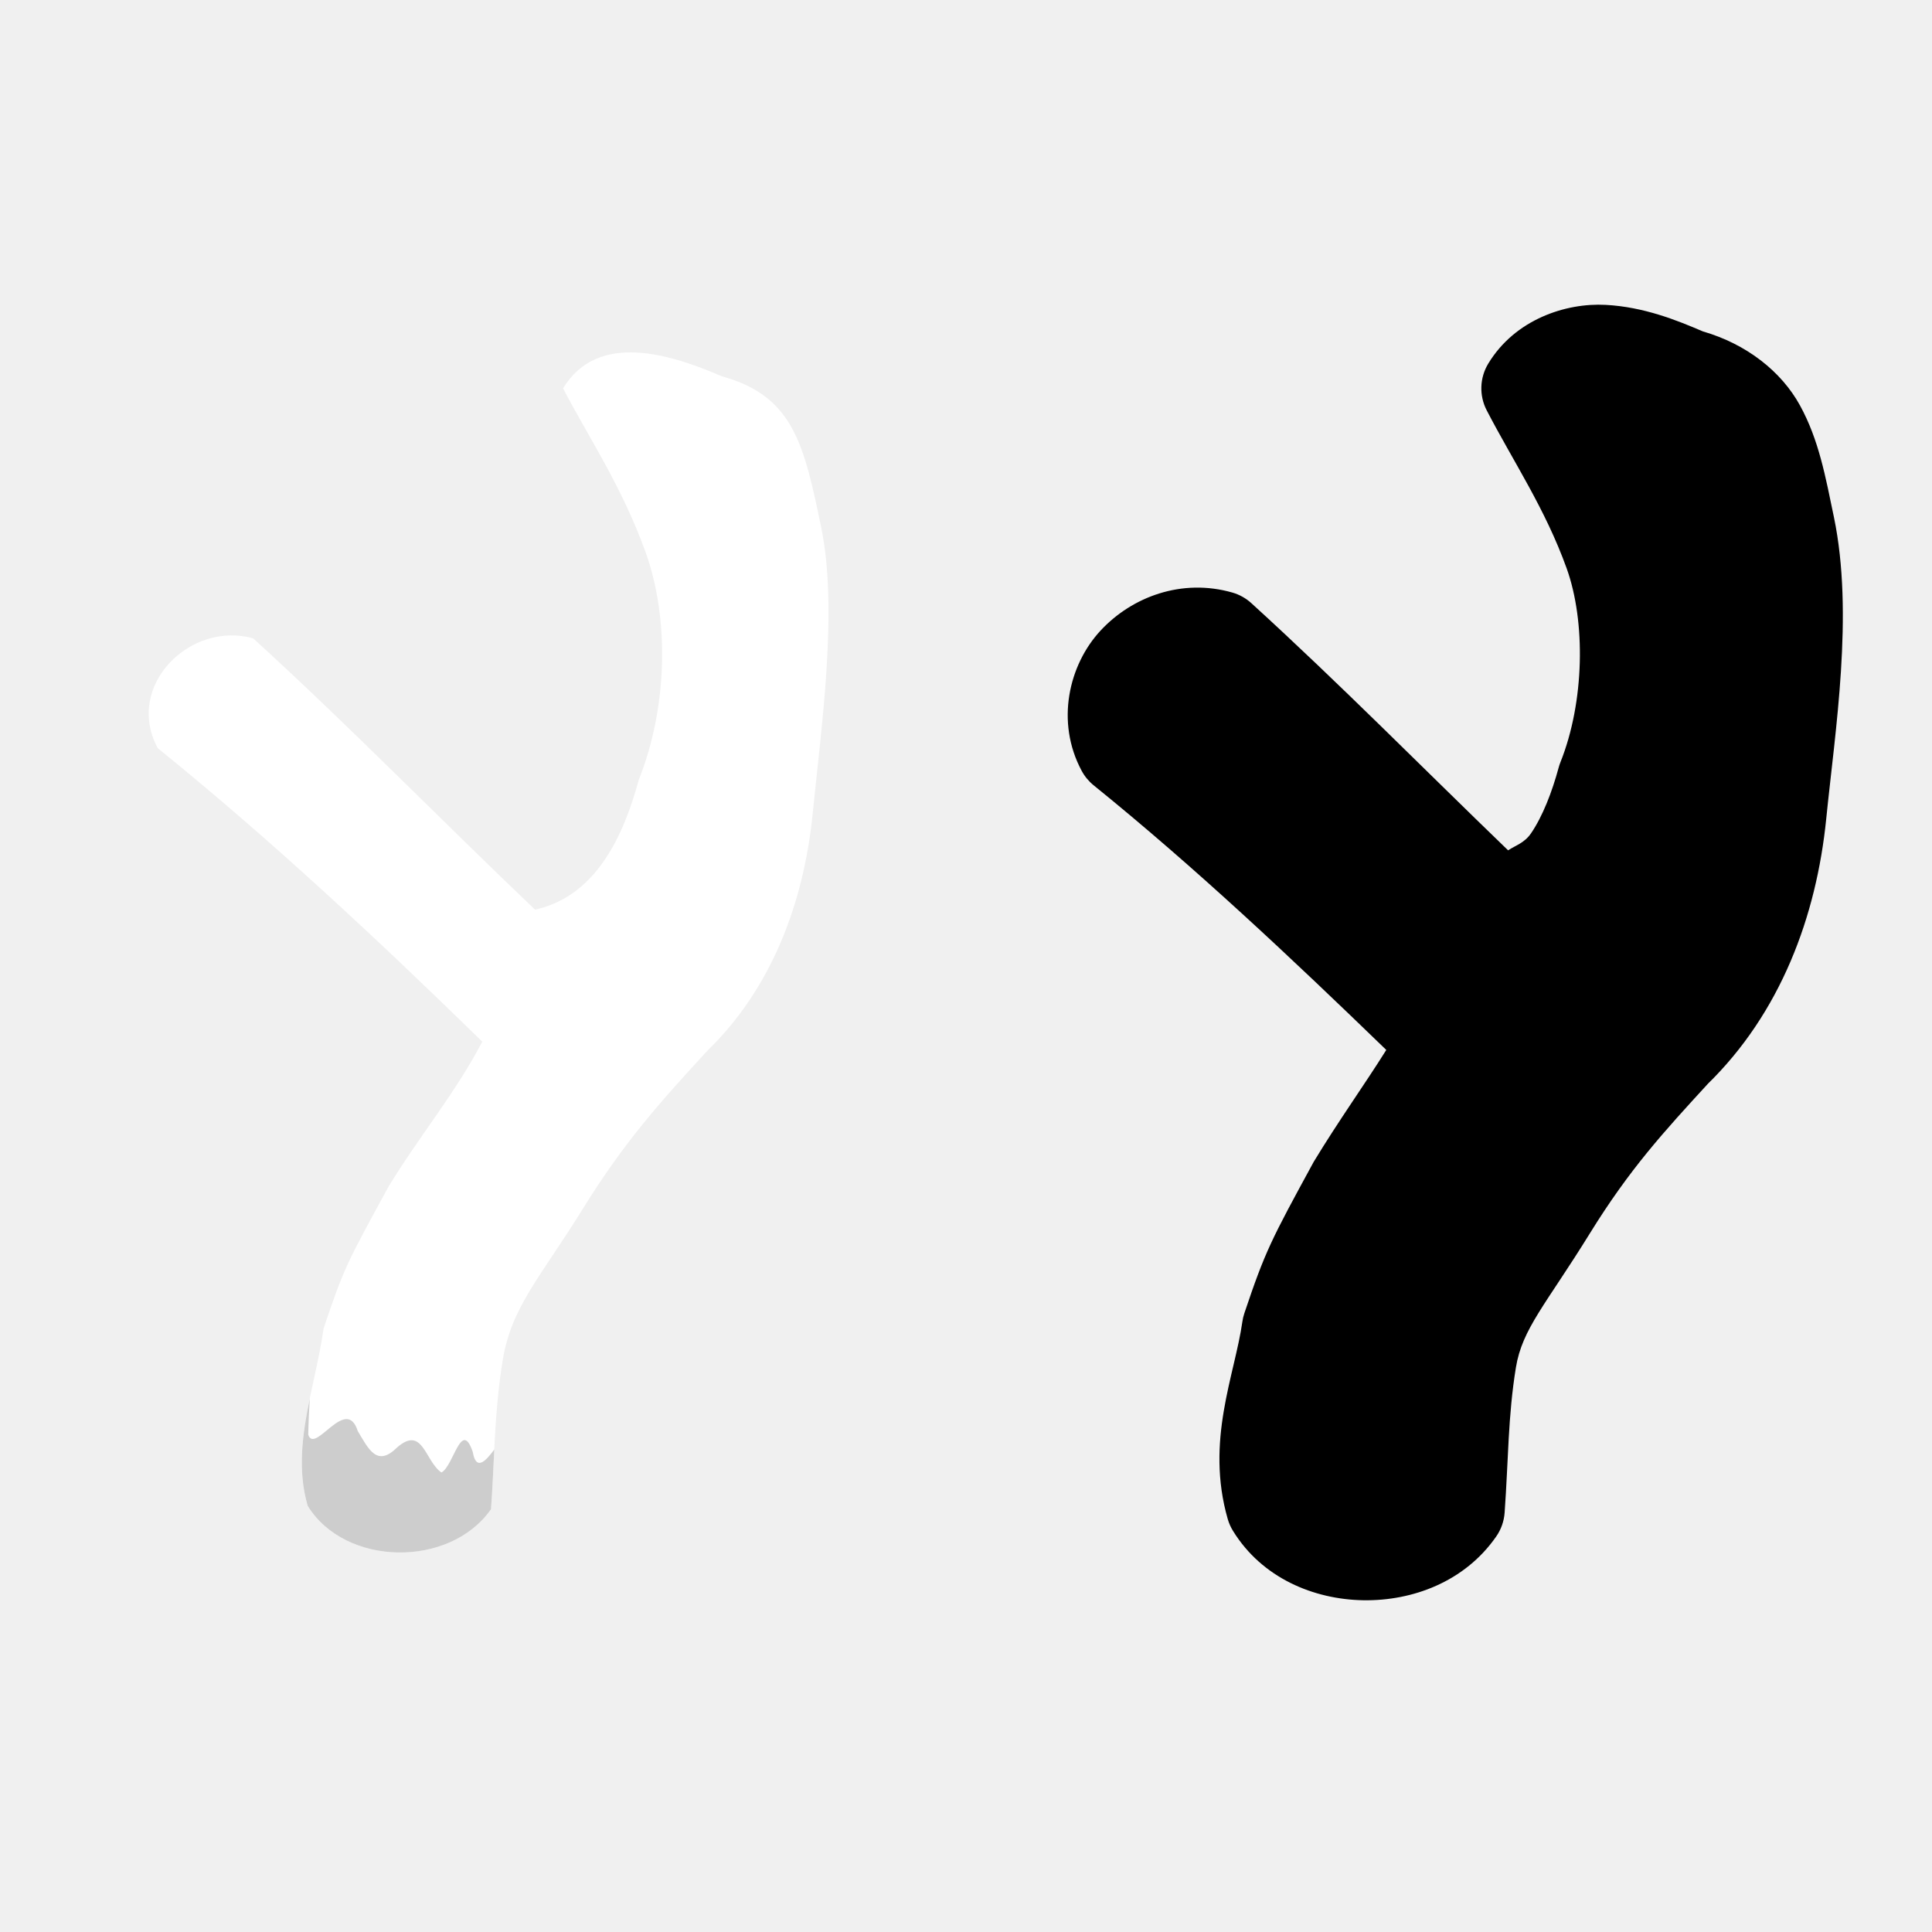
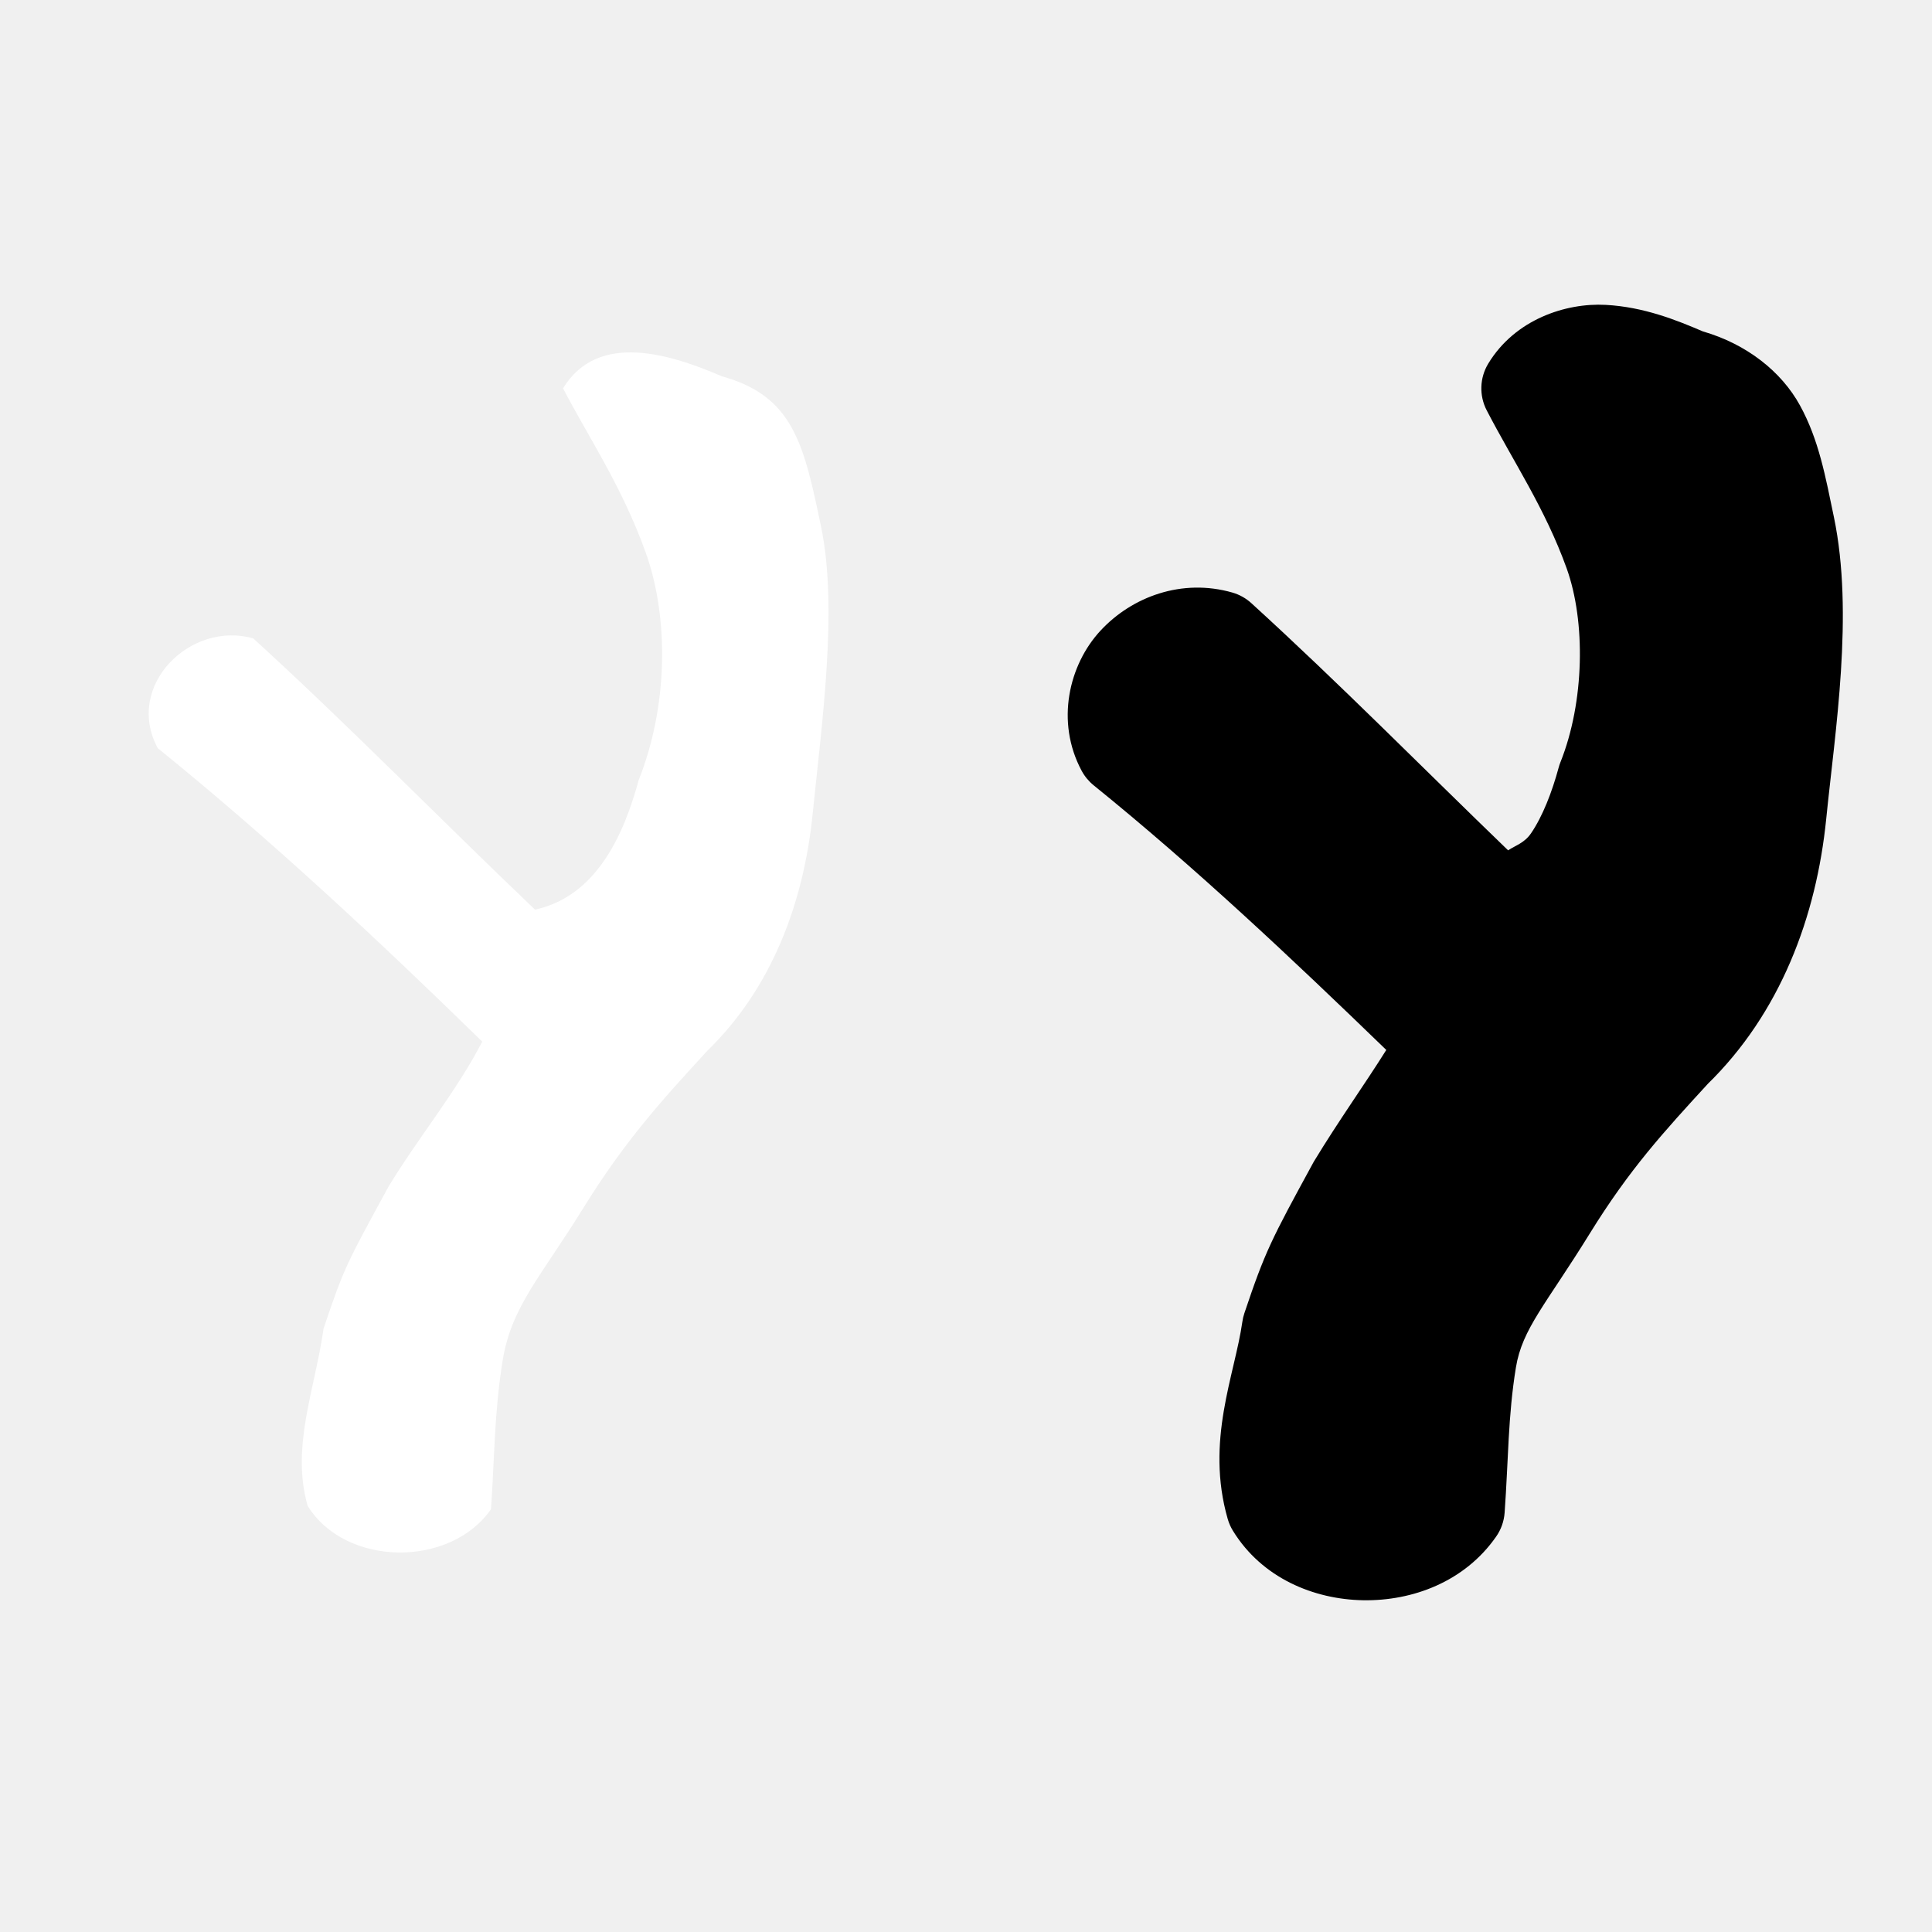
<svg xmlns="http://www.w3.org/2000/svg" width="256" height="256" viewBox="0 0 67.733 67.733" version="1.1" id="svg891">
  <defs id="defs885" />
  <g id="layer1" transform="translate(0,-229.2666)">
    <path style="fill:#000000;fill-opacity:1;stroke:none;stroke-width:0.43px;stroke-linecap:butt;stroke-linejoin:miter;stroke-opacity:1" id="path1477" d="m 56.291,239.955 c -1.396,-0.075 -3.175,0.508 -4.115,2.059 a 1.674,1.674 0 0 0 -0.055,1.637 c 0.926,1.789 2.051,3.444 2.805,5.545 0.667,1.857 0.629,4.673 -0.221,6.797 a 1.674,1.674 0 0 0 -0.061,0.184 c -0.232,0.858 -0.563,1.712 -0.969,2.305 -0.232,0.339 -0.537,0.42 -0.803,0.596 -2.969,-2.863 -5.894,-5.833 -9,-8.664 a 1.674,1.674 0 0 0 -0.666,-0.373 c -1.763,-0.506 -3.516,0.14 -4.625,1.336 -1.109,1.196 -1.581,3.195 -0.66,4.912 a 1.674,1.674 0 0 0 0.422,0.51 c 3.565,2.884 6.93,6.056 10.258,9.277 -0.778,1.241 -1.651,2.45 -2.543,3.92 a 1.674,1.674 0 0 0 -0.037,0.068 c -1.452,2.664 -1.667,3.072 -2.396,5.244 a 1.674,1.674 0 0 0 -0.07,0.299 c -0.265,1.869 -1.302,4.171 -0.512,6.916 a 1.674,1.674 0 0 0 0.184,0.414 c 1.019,1.657 2.839,2.403 4.566,2.432 1.727,0.028 3.556,-0.647 4.66,-2.232 A 1.674,1.674 0 0 0 52.75,282.297 c 0.133,-1.857 0.117,-3.382 0.395,-5.086 0.222,-1.365 1.049,-2.206 2.59,-4.699 1.398,-2.261 2.582,-3.552 4.17,-5.281 l -0.066,0.068 c 2.588,-2.515 3.842,-5.91 4.186,-9.328 0.308,-3.066 0.975,-7.182 0.27,-10.572 -0.299,-1.436 -0.528,-2.711 -1.191,-3.92 -0.652,-1.187 -1.866,-2.148 -3.404,-2.594 -0.919,-0.393 -2.066,-0.858 -3.406,-0.93 z" />
    <path style="fill:#ffffff;fill-opacity:1;stroke:none;stroke-width:0.43px;stroke-linecap:butt;stroke-linejoin:miter;stroke-opacity:1" d="m 17.213,282.178 c -1.438,2.065 -5.112,2.018 -6.427,-0.12 -0.593,-2.06 0.253,-4.067 0.559,-6.219 0.722,-2.15 0.824,-2.308 2.279,-4.976 1.046,-1.724 2.35,-3.285 3.284,-5.078 -3.658,-3.572 -7.402,-7.073 -11.379,-10.29 -1.177,-2.196 1.158,-4.475 3.349,-3.847 3.369,3.071 6.572,6.358 9.879,9.509 2.157,-0.468 3.118,-2.633 3.635,-4.545 1.016,-2.541 1.078,-5.654 0.243,-7.982 -0.836,-2.328 -2.04,-4.096 -2.895,-5.749 1.232,-2.031 3.83,-1.172 5.571,-0.42 2.515,0.691 2.878,2.409 3.476,5.279 0.597,2.87 0.018,6.937 -0.297,10.063 -0.314,3.126 -1.444,6.117 -3.685,8.294 -1.589,1.731 -2.889,3.15 -4.362,5.533 -1.473,2.382 -2.513,3.447 -2.817,5.312 -0.304,1.864 -0.285,3.463 -0.413,5.236 z" id="path1447" />
-     <path style="fill:#cdcdcd;stroke:none;stroke-width:1px;stroke-linecap:butt;stroke-linejoin:miter;stroke-opacity:1;fill-opacity:1" d="M 41.049 185.312 C 40.064 190.089 39.398 194.771 40.768 199.527 C 45.738 207.607 59.622 207.784 65.059 199.98 C 65.253 197.272 65.363 194.672 65.494 192.07 C 64.233 193.784 63.07 194.853 62.646 192.4 C 61.138 187.95 60.121 194.231 58.494 195.111 C 56.296 193.628 56.035 188.765 52.566 191.84 C 49.931 194.437 48.813 191.959 47.408 189.627 C 45.868 184.791 41.718 192.794 40.844 190.1 C 40.874 188.501 40.951 186.907 41.049 185.312 z " transform="matrix(0.2645833,0,0,0.2645833,0,229.2666)" id="path1486" />
  </g>
</svg>
